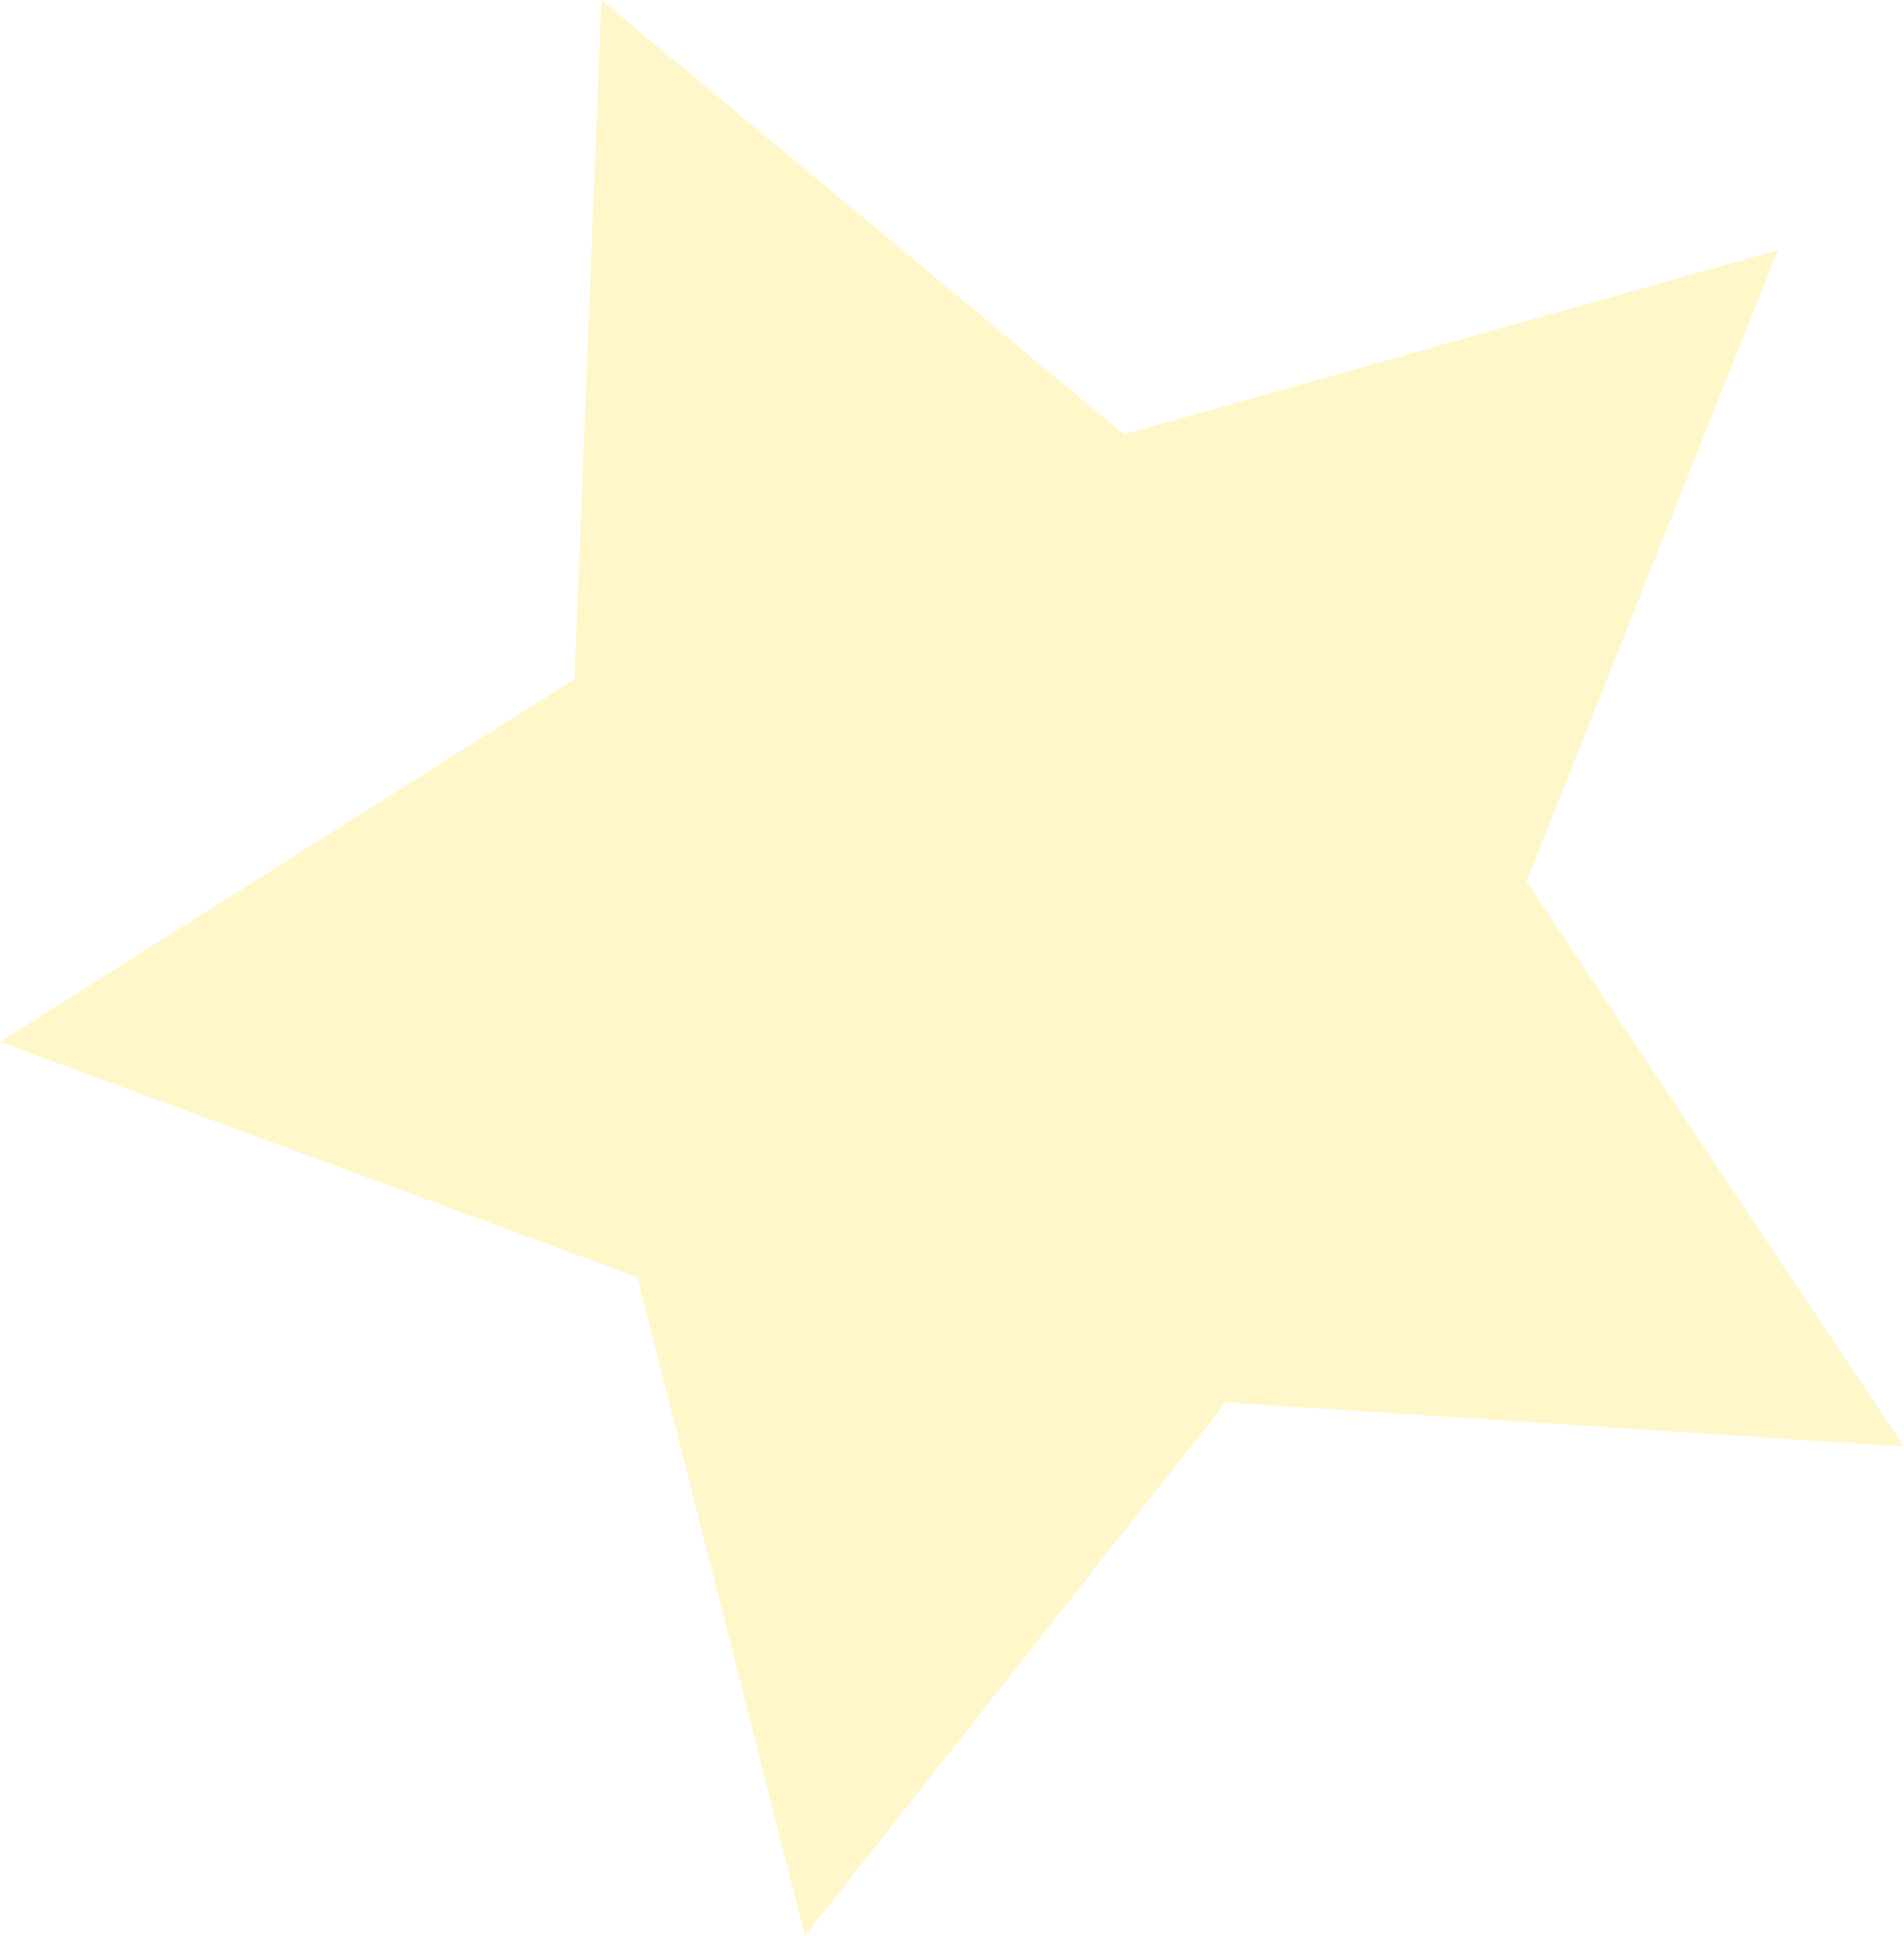
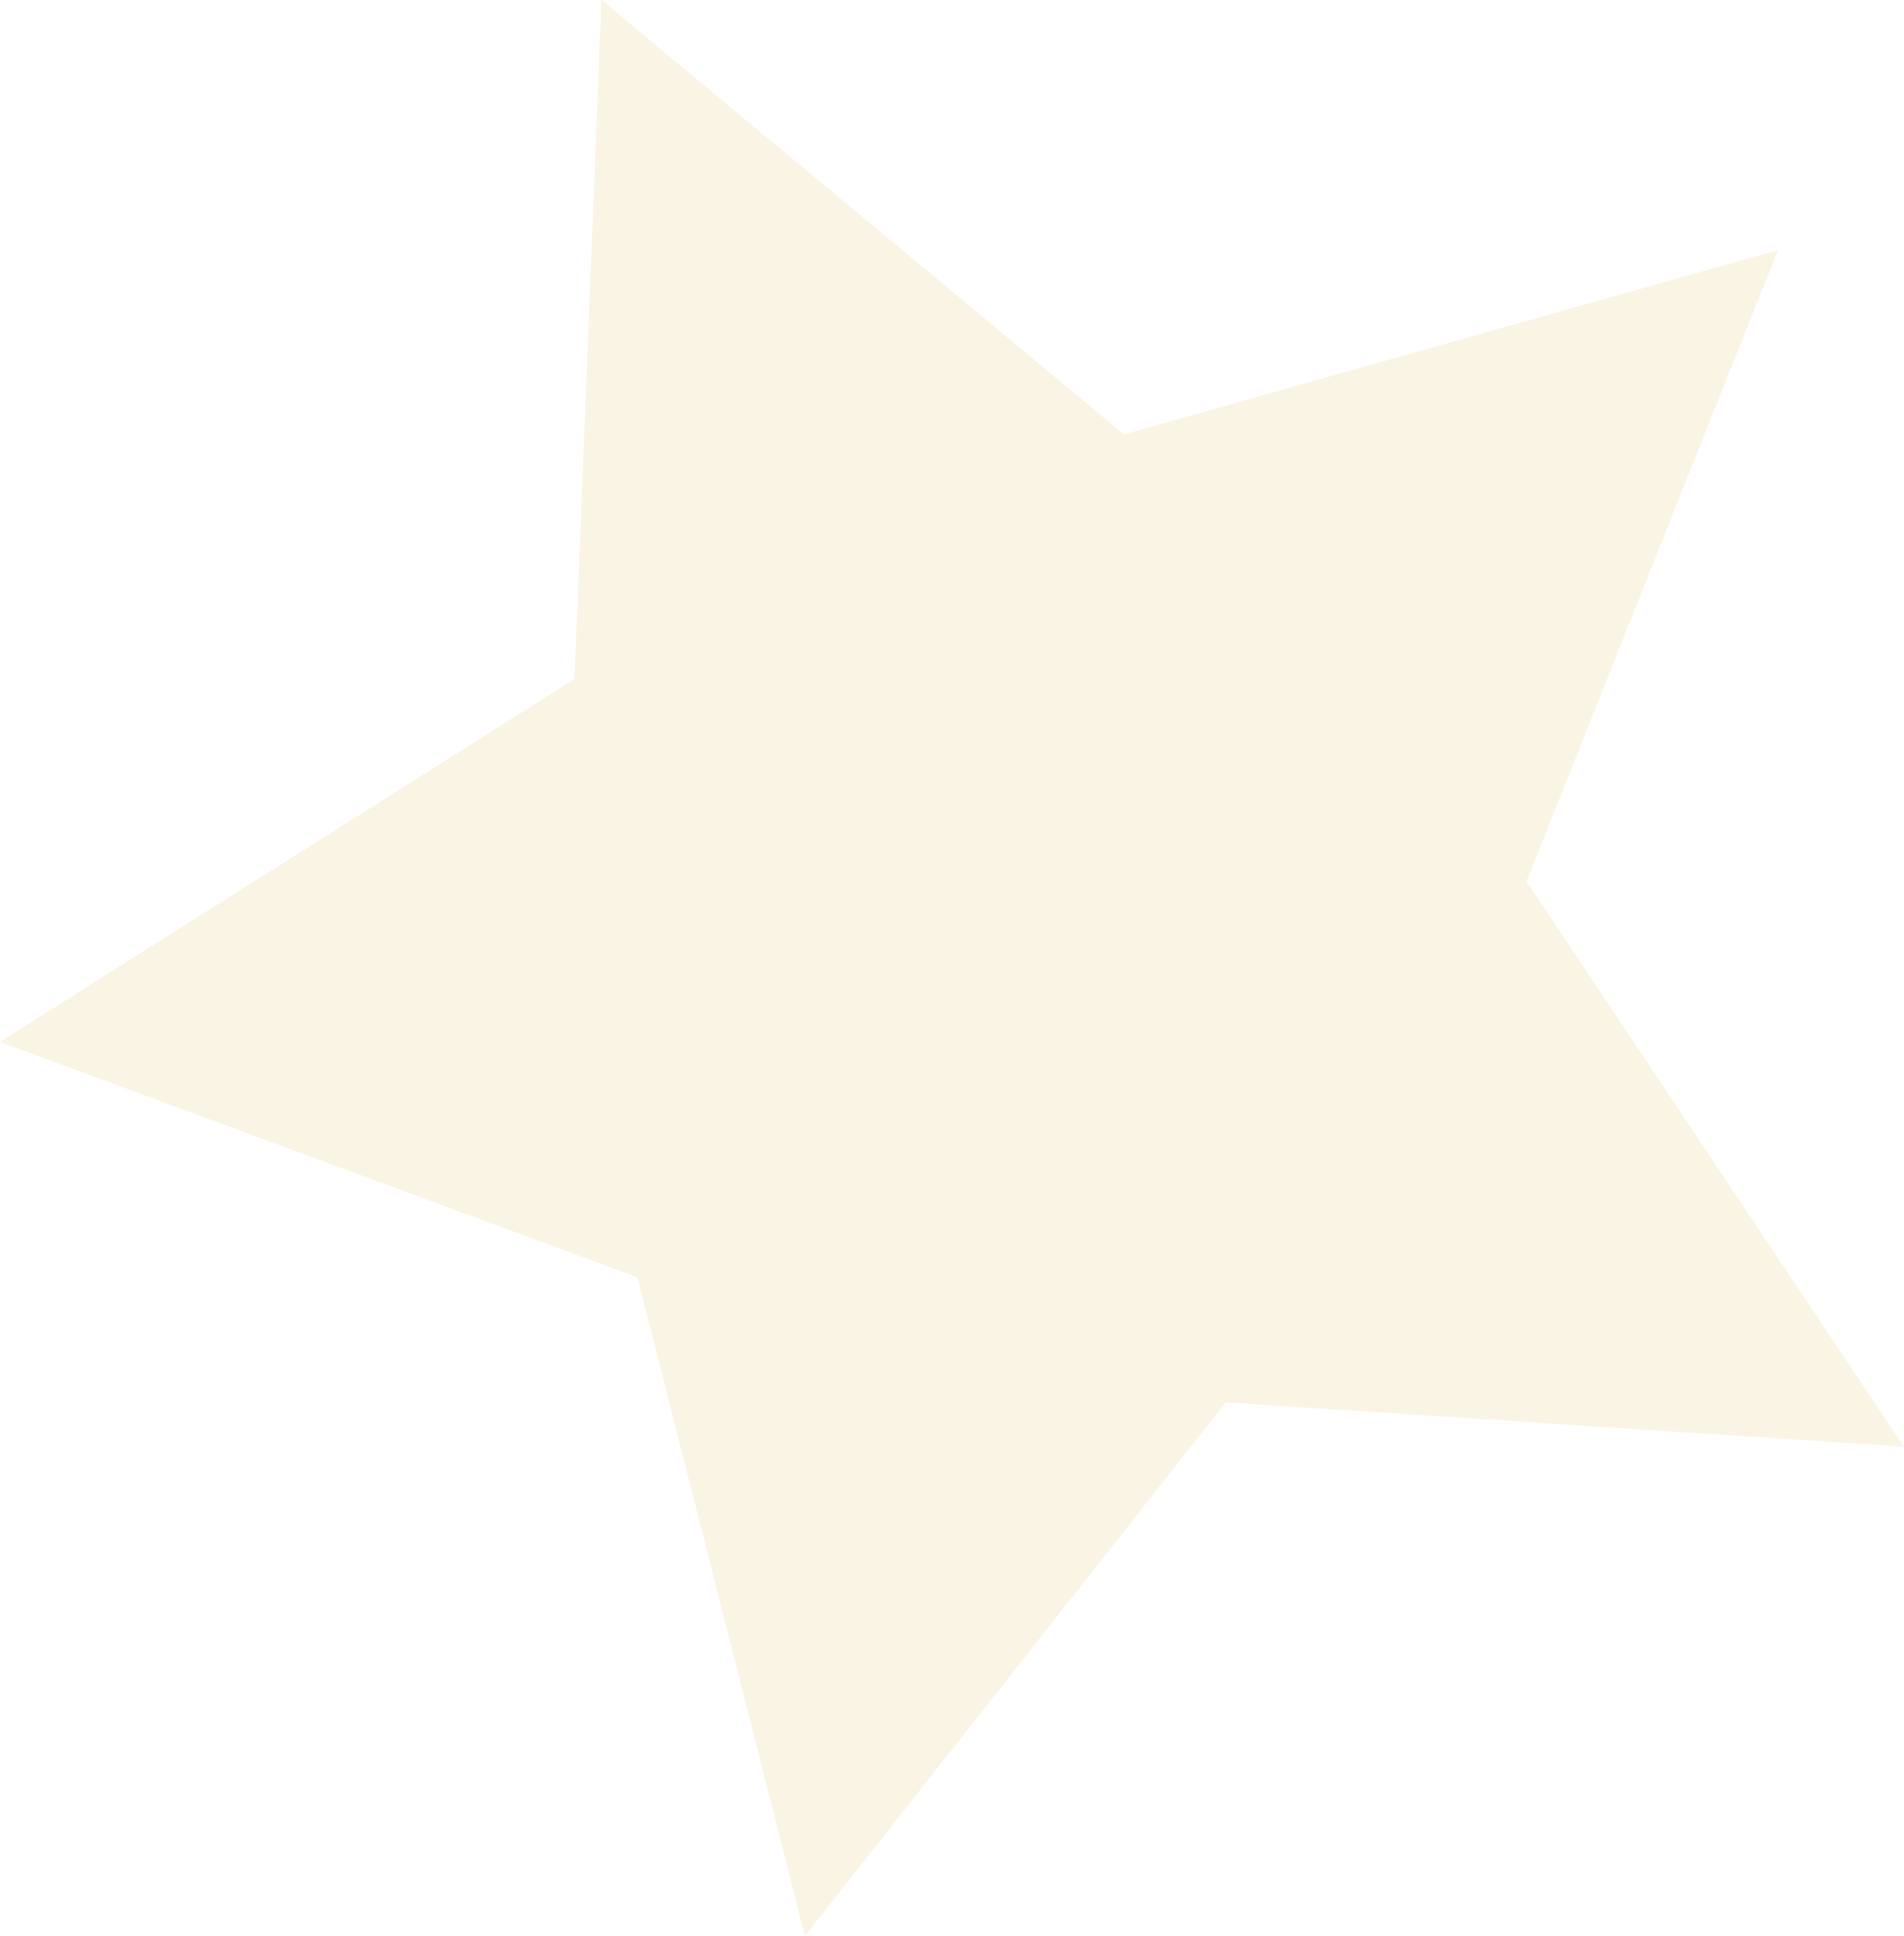
<svg xmlns="http://www.w3.org/2000/svg" width="36.022mm" height="36.625mm" viewBox="0 0 36.022 36.625" version="1.1" id="svg1">
  <defs id="defs1" />
  <g id="layer1" transform="translate(-42.49079,-220.6718)">
-     <path style="fill:#ffdd2c;fill-opacity:0.257;fill-rule:evenodd;stroke:#f7ff1a;stroke-width:0;stroke-linecap:square;stroke-miterlimit:4.7;stroke-opacity:1;paint-order:markers stroke fill" id="path18" d="m 78.513,248.039 -12.83,-0.837 -7.963,10.094 -3.169,-12.46 -12.061,-4.454 10.871,-6.864 0.509,-12.847 9.887,8.218 12.375,-3.486 -4.761,11.943 z" />
+     <path style="fill:#ecd9a6;fill-opacity:0.3;fill-rule:evenodd;stroke:#f7ff1a;stroke-width:0;stroke-linecap:square;stroke-miterlimit:4.7;stroke-opacity:1;paint-order:markers stroke fill" id="path18" d="m 78.513,248.039 -12.83,-0.837 -7.963,10.094 -3.169,-12.46 -12.061,-4.454 10.871,-6.864 0.509,-12.847 9.887,8.218 12.375,-3.486 -4.761,11.943 z" />
  </g>
</svg>
